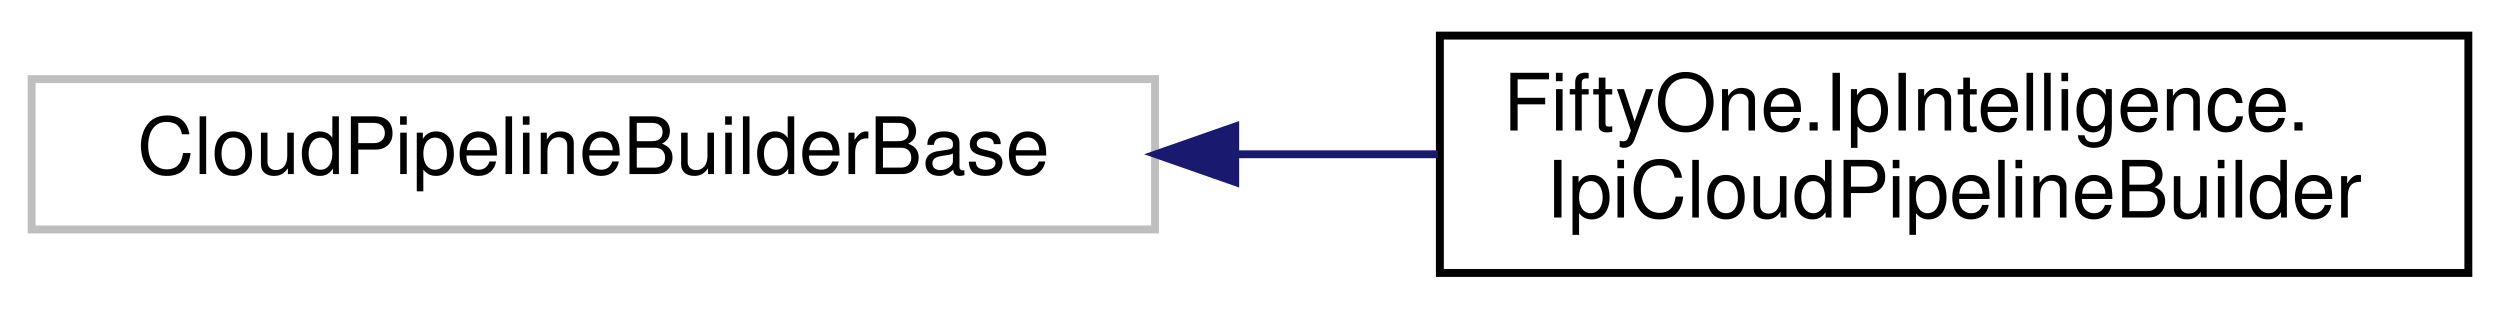
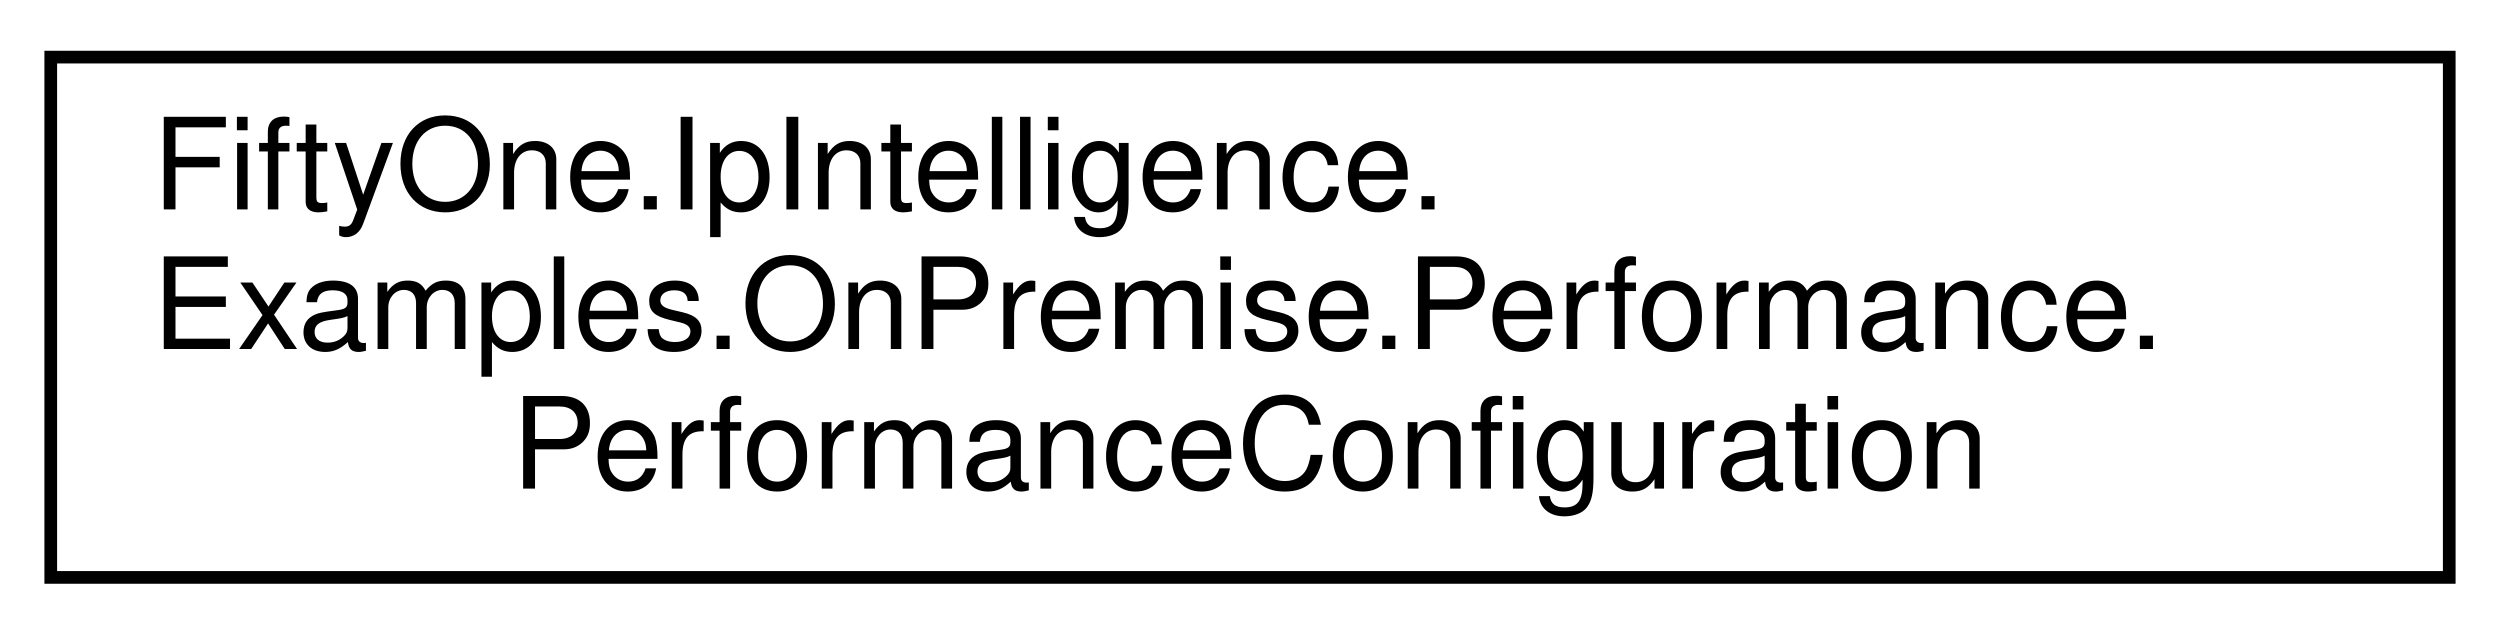
- <svg xmlns="http://www.w3.org/2000/svg" xmlns:xlink="http://www.w3.org/1999/xlink" width="316pt" height="39pt" viewBox="0.00 0.00 316.00 39.00">
-   <g id="graph0" class="graph" transform="scale(1 1) rotate(0) translate(4 35)">
+ <svg xmlns="http://www.w3.org/2000/svg" xmlns:xlink="http://www.w3.org/1999/xlink" width="197pt" height="50pt" viewBox="0.00 0.00 197.00 50.00">
+   <g id="graph0" class="graph" transform="scale(1 1) rotate(0) translate(4 46)">
    <g id="node1" class="node">
      <g id="a_node1">
-         <a xlink:title=" ">
-           <polygon fill="none" stroke="#bfbfbf" points="0,-6 0,-25 142,-25 142,-6 0,-6" />
-           <text text-anchor="middle" x="71" y="-13" font-family="Helvetica,sans-Serif" font-size="10.00">CloudPipelineBuilderBase</text>
+         <a xlink:href="class_fifty_one_1_1_ip_intelligence_1_1_examples_1_1_on_premise_1_1_performance_1_1_performance_configuration.html" target="_top" xlink:title=" ">
+           <polygon fill="none" stroke="black" points="0,-0.5 0,-41.5 189,-41.5 189,-0.5 0,-0.5" />
+           <text text-anchor="start" x="8" y="-29.5" font-family="Helvetica,sans-Serif" font-size="10.00">FiftyOne.IpIntelligence.</text>
+           <text text-anchor="start" x="8" y="-18.5" font-family="Helvetica,sans-Serif" font-size="10.00">Examples.OnPremise.Performance.</text>
+           <text text-anchor="middle" x="94.5" y="-7.5" font-family="Helvetica,sans-Serif" font-size="10.00">PerformanceConfiguration</text>
        </a>
      </g>
    </g>
-     <g id="node2" class="node">
-       <g id="a_node2">
-         <a xlink:href="class_fifty_one_1_1_ip_intelligence_1_1_ipi_cloud_pipeline_builder.html" target="_top" xlink:title="Builder used to create pipelines with an cloud-based IP intelligence engine.">
-           <polygon fill="none" stroke="black" points="178,-0.5 178,-30.5 308,-30.5 308,-0.5 178,-0.5" />
-           <text text-anchor="start" x="186" y="-18.5" font-family="Helvetica,sans-Serif" font-size="10.00">FiftyOne.IpIntelligence.</text>
-           <text text-anchor="middle" x="243" y="-7.5" font-family="Helvetica,sans-Serif" font-size="10.00">IpiCloudPipelineBuilder</text>
-         </a>
-       </g>
-     </g>
-     <g id="edge1" class="edge">
-       <path fill="none" stroke="midnightblue" d="M152.15,-15.5C160.74,-15.5 169.39,-15.5 177.76,-15.5" />
-       <polygon fill="midnightblue" stroke="midnightblue" points="152.13,-12 142.13,-15.5 152.13,-19 152.13,-12" />
-     </g>
  </g>
</svg>
